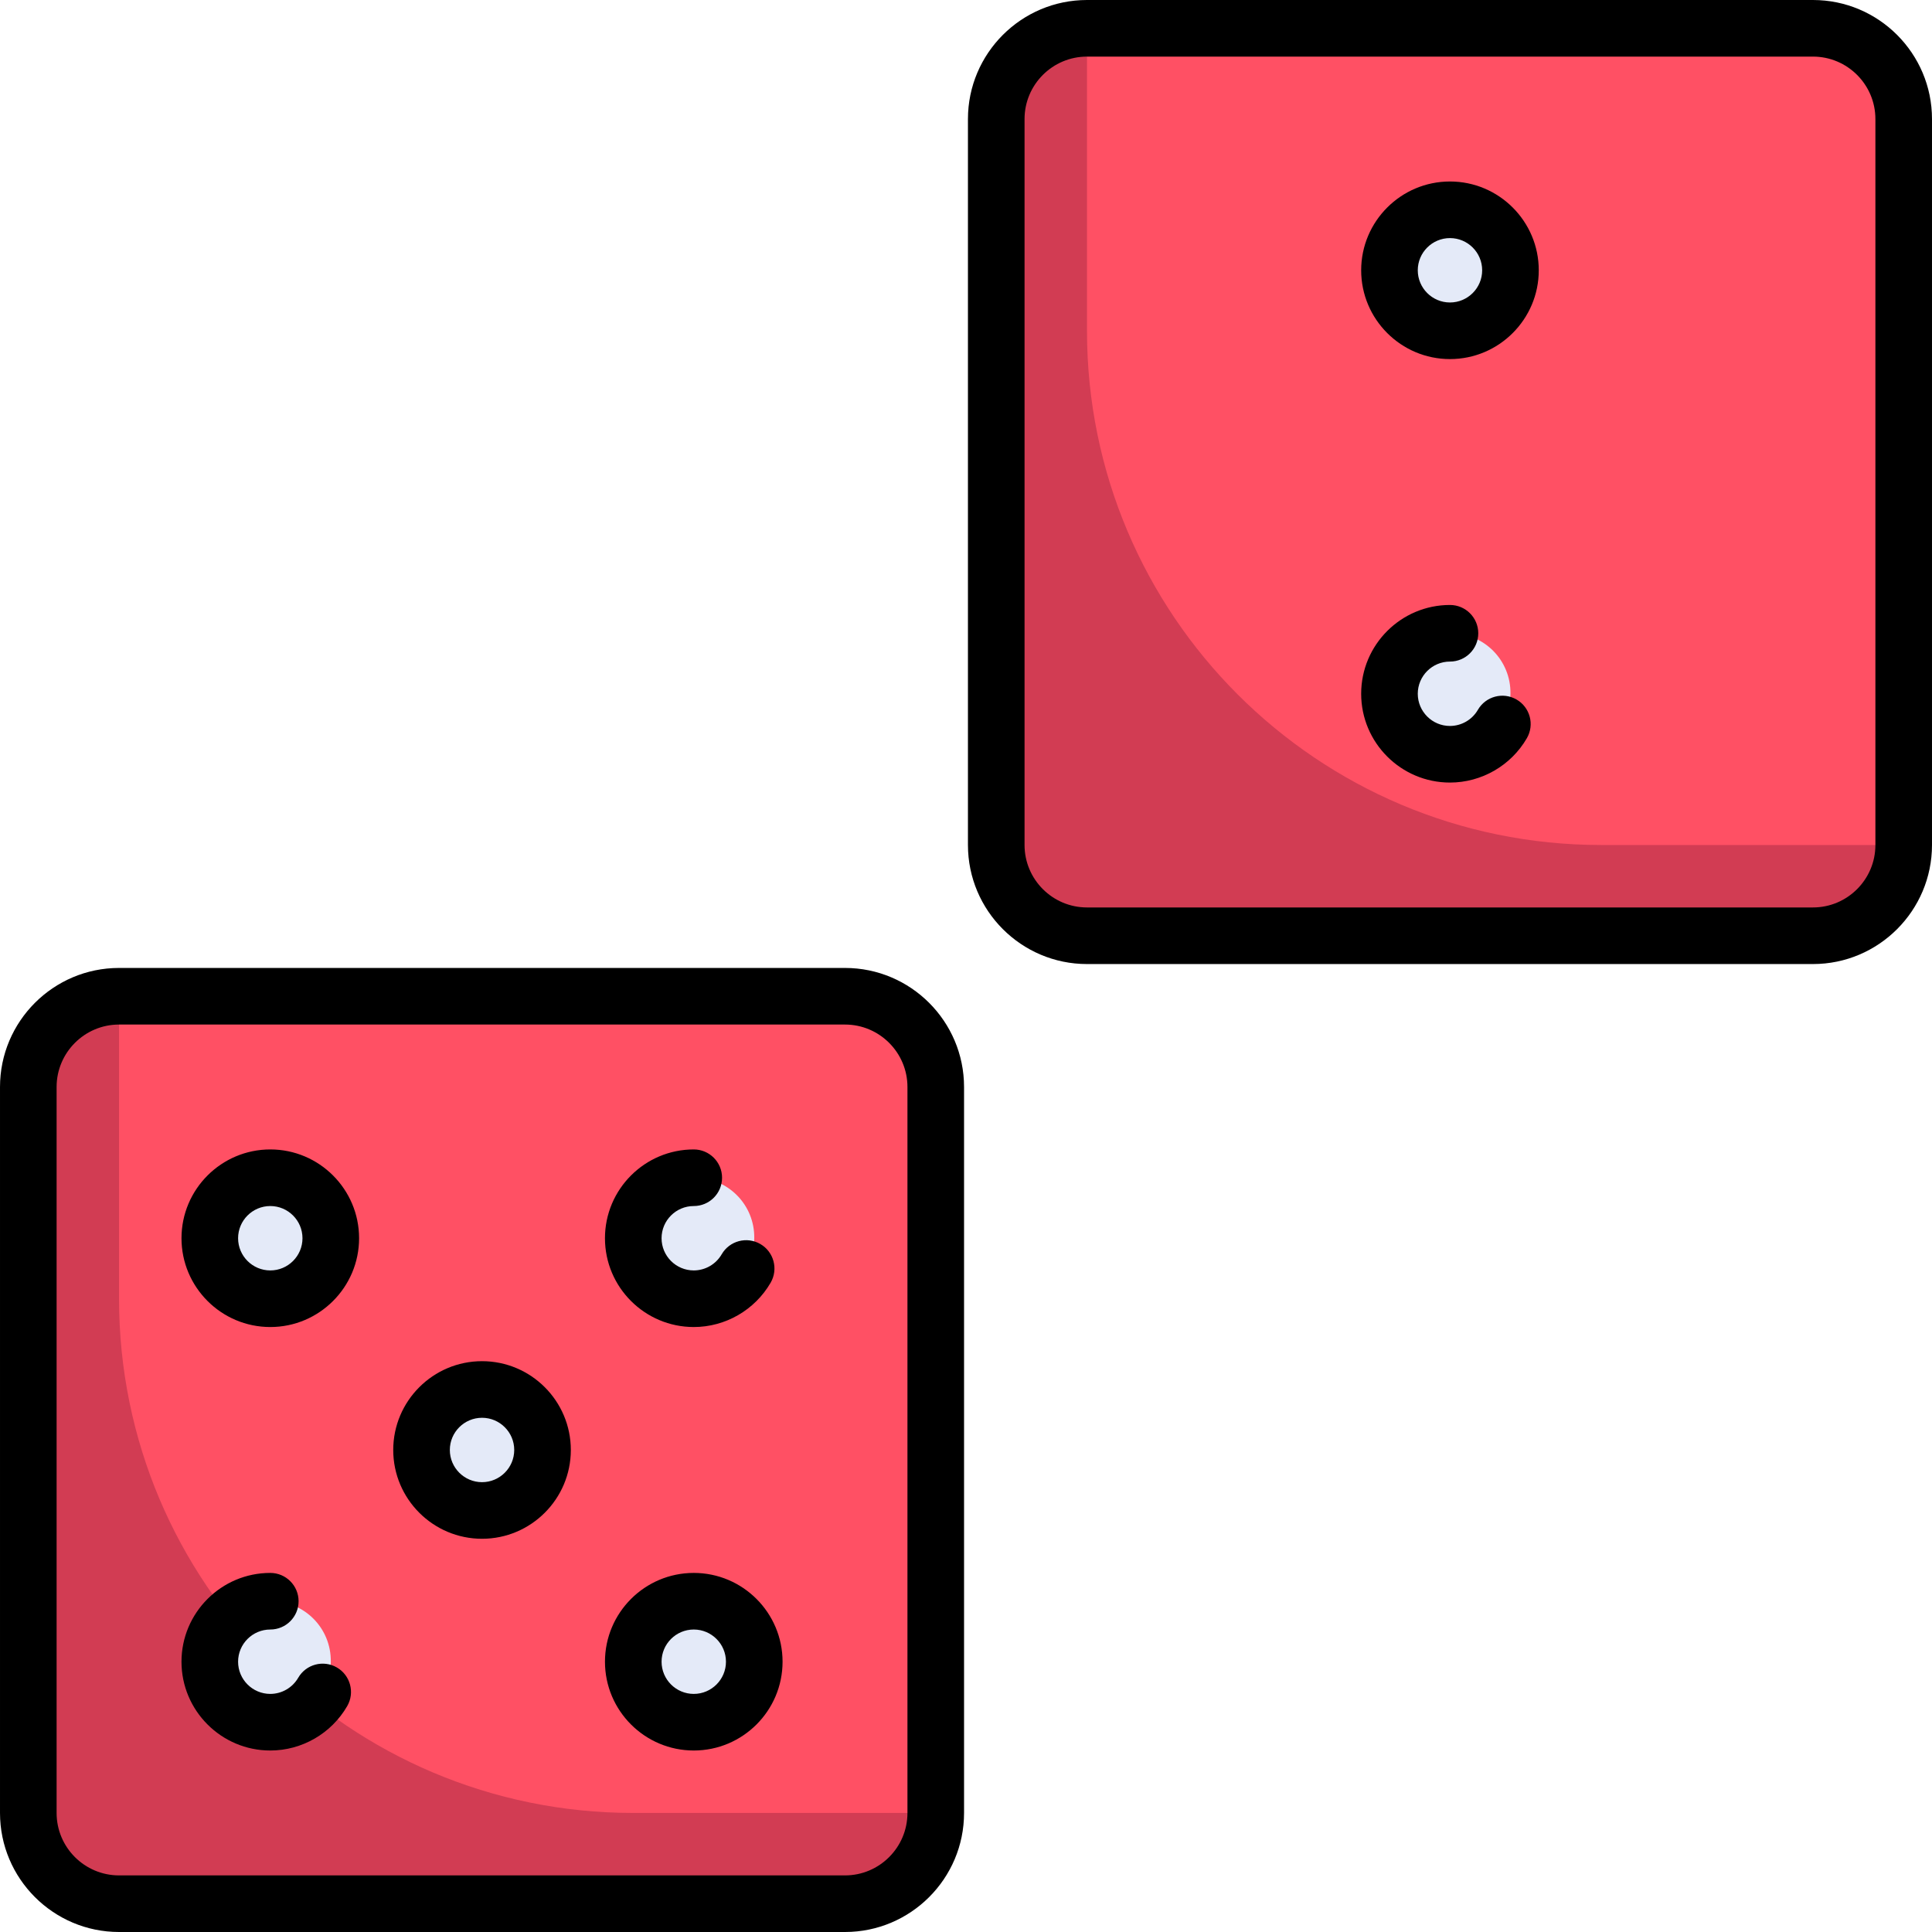
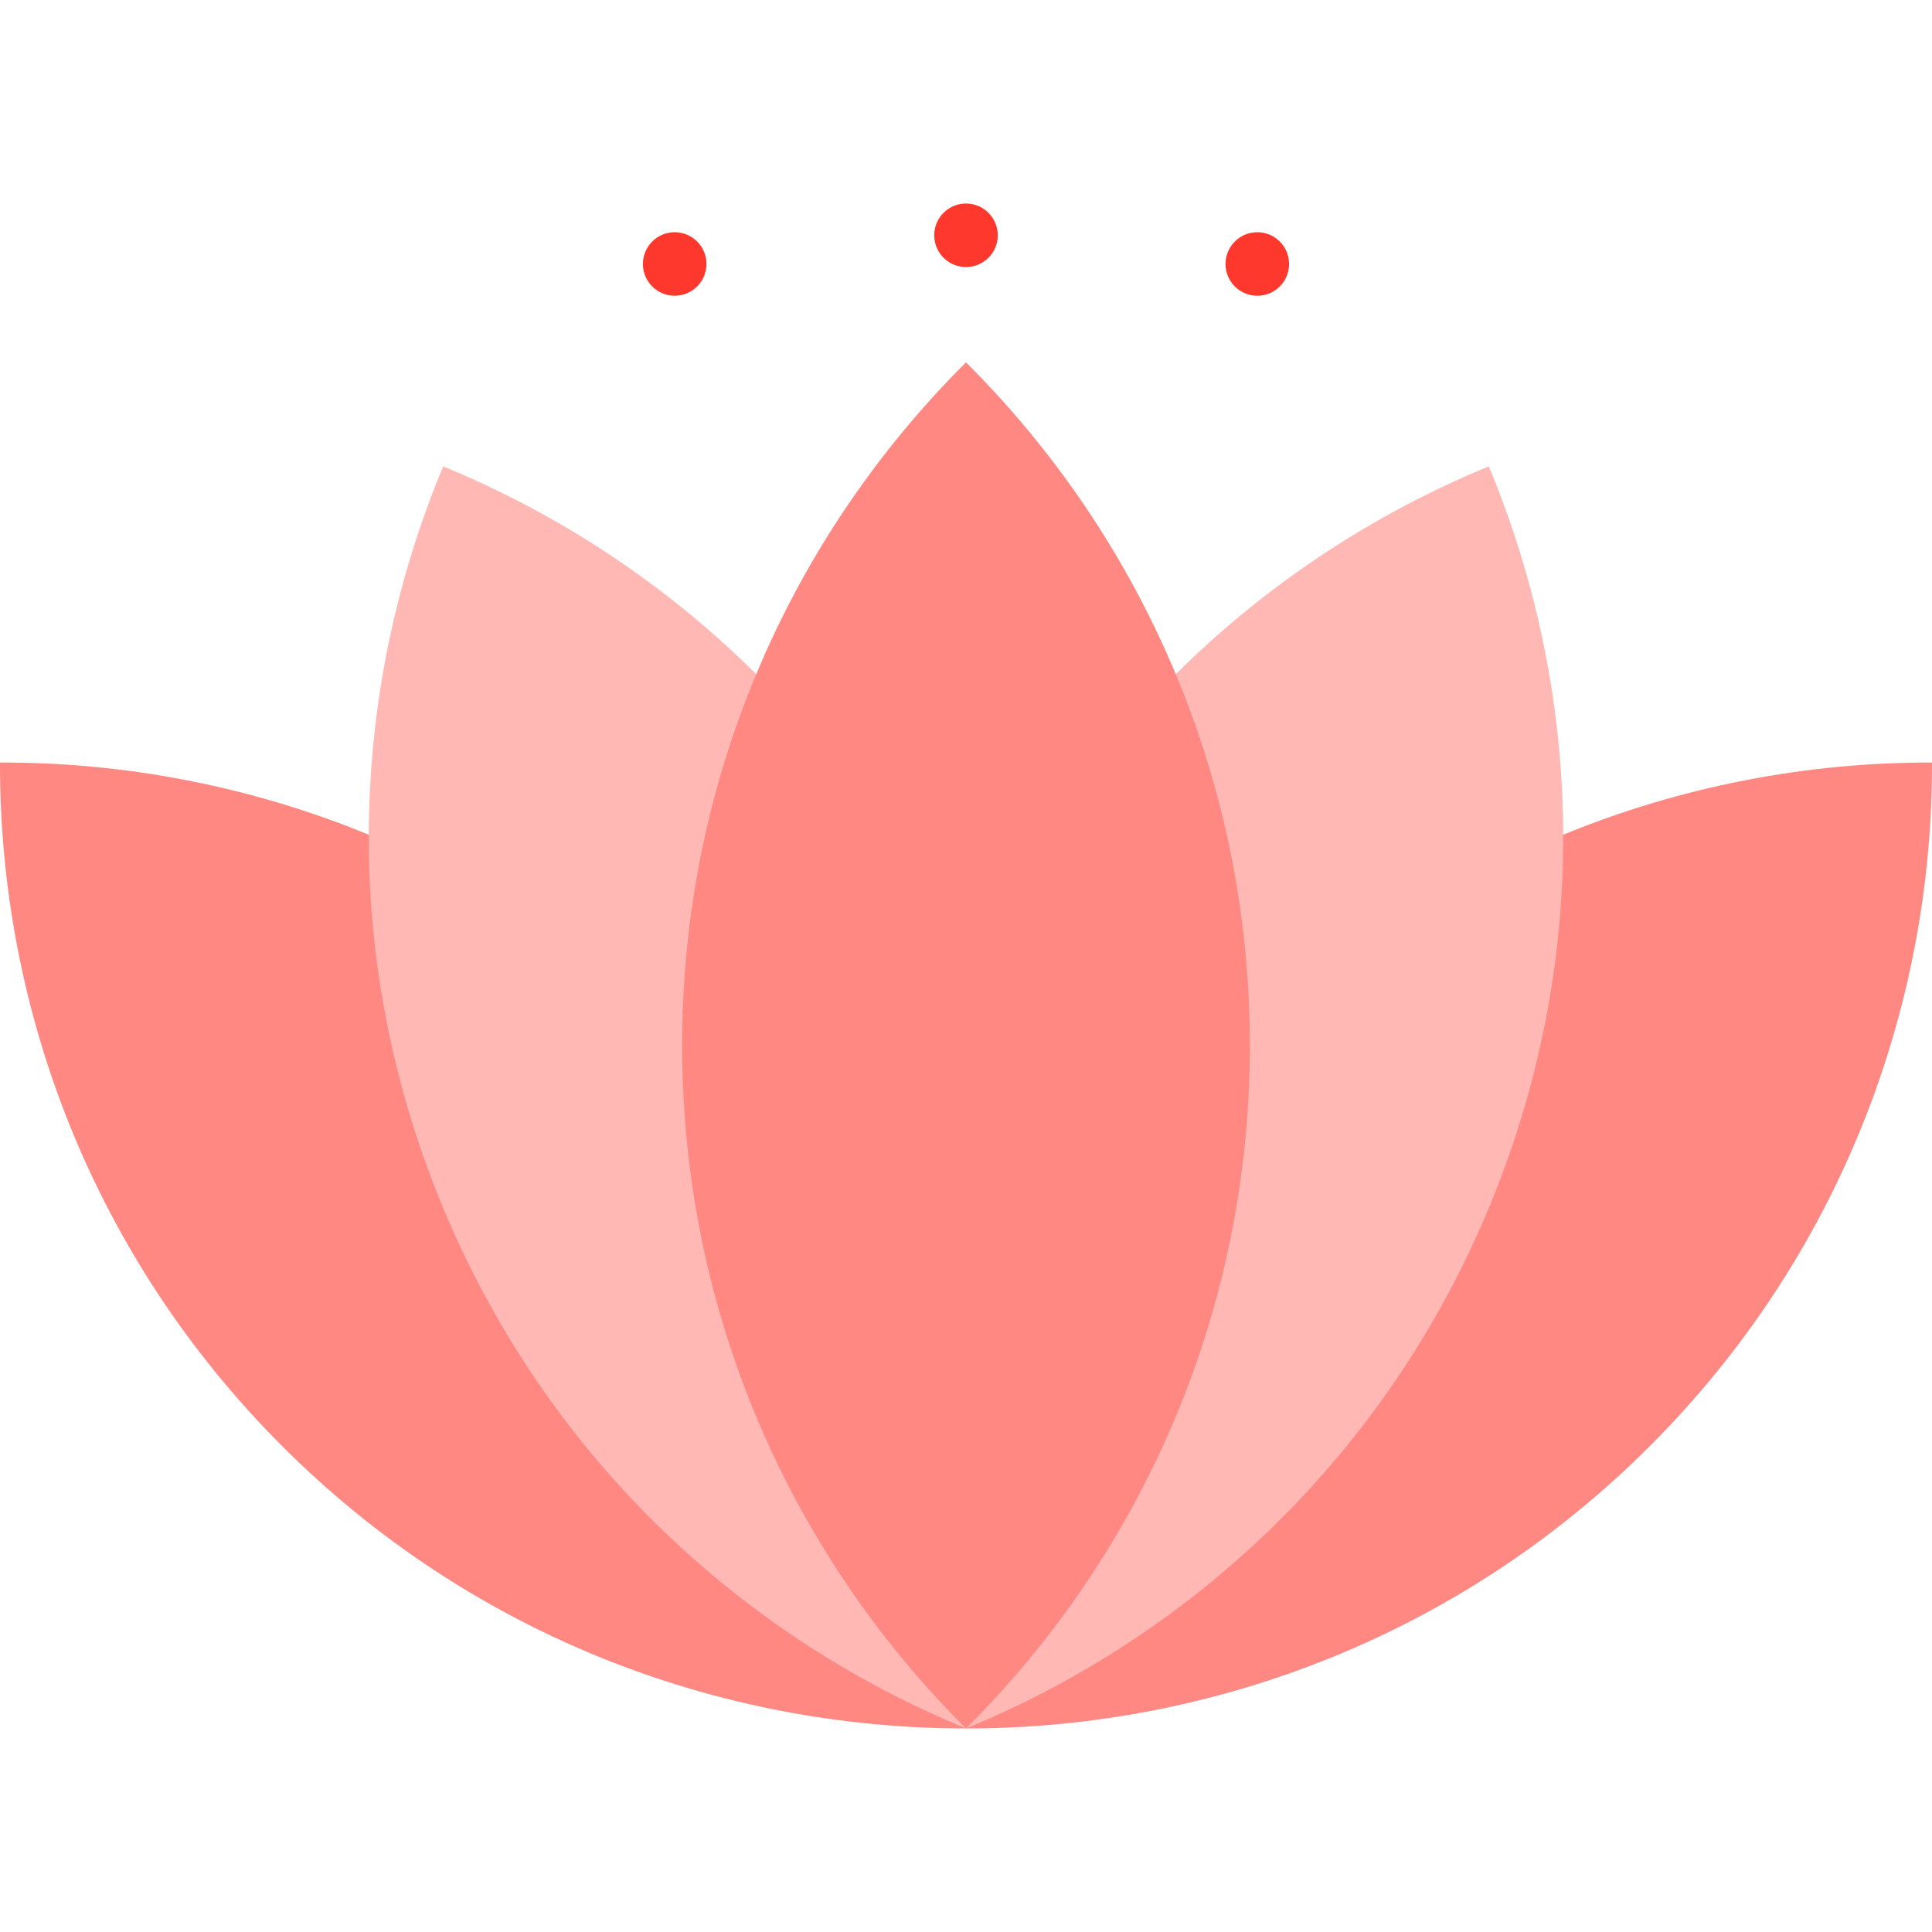
- <svg xmlns="http://www.w3.org/2000/svg" viewBox="0 0 512 512" style="enable-background:new 0 0 512 512" xml:space="preserve">
-   <path style="fill:#ff5064" d="M223.936 504.5H31.549c-13.281 0-24.048-10.767-24.048-24.048V288.065c0-13.282 10.767-24.048 24.048-24.048h192.387c13.282 0 24.048 10.767 24.048 24.048v192.387c0 13.281-10.767 24.048-24.048 24.048z" />
-   <path style="fill:#d23c53" d="M31.549 344.177v-80.161c-13.282 0-24.048 10.767-24.048 24.048v192.387c0 13.282 10.767 24.048 24.048 24.048h192.387c13.282 0 24.048-10.767 24.048-24.048h-80.161c-75.262.001-136.274-61.011-136.274-136.274z" />
-   <path style="fill:#e4eaf8" d="M143.775 384.258c-.124 8.854-7.402 16.032-16.256 16.032s-15.932-7.178-15.808-16.032 7.402-16.032 16.256-16.032 15.931 7.178 15.808 16.032zM87.662 328.145c-.124 8.854-7.402 16.032-16.256 16.032S55.474 337 55.598 328.145 63 312.113 71.854 312.113s15.932 7.178 15.808 16.032zM199.887 328.145c-.124 8.854-7.402 16.032-16.256 16.032s-15.932-7.178-15.808-16.032 7.402-16.032 16.256-16.032 15.933 7.178 15.808 16.032zM87.662 440.371c-.124 8.854-7.402 16.032-16.256 16.032s-15.932-7.178-15.808-16.032S63 424.339 71.854 424.339s15.932 7.178 15.808 16.032zM199.887 440.371c-.124 8.854-7.402 16.032-16.256 16.032s-15.932-7.178-15.808-16.032 7.402-16.032 16.256-16.032 15.933 7.178 15.808 16.032z" />
-   <path style="fill:#ff5064" d="M480.452 247.984H288.065c-13.282 0-24.048-10.767-24.048-24.048V31.548c0-13.282 10.767-24.048 24.048-24.048h192.387c13.282 0 24.048 10.767 24.048 24.048v192.387c0 13.282-10.767 24.049-24.048 24.049z" />
-   <path style="fill:#d23c53" d="M288.065 87.661V7.5c-13.282 0-24.048 10.767-24.048 24.048v192.387c0 13.282 10.767 24.048 24.048 24.048h192.387c13.282 0 24.048-10.767 24.048-24.048h-80.161c-75.262 0-136.274-61.012-136.274-136.274z" />
-   <path style="fill:#e4eaf8" d="M400.29 183.855c-.124 8.854-7.402 16.032-16.256 16.032s-15.932-7.178-15.808-16.032 7.402-16.032 16.256-16.032 15.932 7.177 15.808 16.032zM400.29 71.629c-.124 8.854-7.402 16.032-16.256 16.032s-15.932-7.178-15.808-16.032 7.402-16.032 16.256-16.032 15.932 7.178 15.808 16.032z" />
-   <path d="M223.937 256.516H31.549c-17.396 0-31.548 14.152-31.548 31.548v192.387C.001 497.848 14.153 512 31.549 512h192.387c17.396 0 31.548-14.152 31.548-31.549V288.064c0-17.396-14.151-31.548-31.547-31.548zm16.547 223.935c0 9.125-7.423 16.549-16.548 16.549H31.549c-9.125 0-16.548-7.424-16.548-16.549V288.064c0-9.125 7.423-16.548 16.548-16.548h192.387c9.125 0 16.548 7.423 16.548 16.548v192.387z" />
-   <path d="M71.63 304.613c-12.976 0-23.532 10.557-23.532 23.532s10.557 23.532 23.532 23.532 23.532-10.557 23.532-23.532-10.558-23.532-23.532-23.532zm0 32.064c-4.705 0-8.532-3.828-8.532-8.532s3.828-8.532 8.532-8.532 8.532 3.828 8.532 8.532-3.828 8.532-8.532 8.532zM183.855 351.677c8.37 0 16.177-4.503 20.374-11.751a7.5 7.5 0 0 0-2.732-10.249 7.5 7.5 0 0 0-10.249 2.732 8.57 8.57 0 0 1-7.394 4.268c-4.705 0-8.532-3.828-8.532-8.532s3.828-8.532 8.532-8.532a7.5 7.5 0 0 0 0-15c-12.976 0-23.532 10.557-23.532 23.532s10.558 23.532 23.533 23.532zM89.273 441.896a7.5 7.5 0 0 0-10.248 2.736 8.57 8.57 0 0 1-7.396 4.271c-4.705 0-8.532-3.828-8.532-8.532s3.828-8.532 8.532-8.532a7.5 7.5 0 0 0 0-15c-12.976 0-23.532 10.557-23.532 23.532s10.557 23.532 23.532 23.532c8.374 0 16.182-4.506 20.379-11.76a7.499 7.499 0 0 0-2.735-10.247zM127.743 360.726c-12.976 0-23.532 10.557-23.532 23.533s10.557 23.532 23.532 23.532c12.976 0 23.533-10.557 23.533-23.532-.001-12.977-10.557-23.533-23.533-23.533zm0 32.065c-4.705 0-8.532-3.828-8.532-8.532 0-4.705 3.828-8.533 8.532-8.533 4.705 0 8.533 3.828 8.533 8.533-.001 4.704-3.828 8.532-8.533 8.532zM183.855 416.839c-12.976 0-23.532 10.557-23.532 23.532s10.557 23.532 23.532 23.532 23.532-10.557 23.532-23.532-10.556-23.532-23.532-23.532zm0 32.064c-4.705 0-8.532-3.828-8.532-8.532s3.828-8.532 8.532-8.532 8.532 3.828 8.532 8.532-3.826 8.532-8.532 8.532zM480.452 0H288.064c-17.396 0-31.548 14.152-31.548 31.548v192.387c0 17.396 14.152 31.548 31.548 31.548h192.387c17.396 0 31.548-14.152 31.548-31.548V31.548C512 14.152 497.848 0 480.452 0zM497 223.936c0 9.125-7.423 16.548-16.548 16.548H288.064c-9.125 0-16.548-7.423-16.548-16.548V31.548c0-9.125 7.423-16.548 16.548-16.548h192.387C489.577 15 497 22.423 497 31.548v192.388z" />
-   <path d="M384.258 48.097c-12.976 0-23.533 10.557-23.533 23.532s10.557 23.532 23.533 23.532 23.532-10.557 23.532-23.532-10.556-23.532-23.532-23.532zm0 32.064c-4.705 0-8.533-3.828-8.533-8.532s3.828-8.532 8.533-8.532 8.532 3.828 8.532 8.532-3.826 8.532-8.532 8.532zM401.9 185.379a7.502 7.502 0 0 0-10.248 2.737 8.571 8.571 0 0 1-7.395 4.271c-4.705 0-8.533-3.828-8.533-8.532s3.828-8.532 8.533-8.532a7.5 7.5 0 0 0 0-15c-12.976 0-23.533 10.557-23.533 23.532s10.557 23.532 23.533 23.532c8.374 0 16.183-4.506 20.379-11.76a7.5 7.5 0 0 0-2.736-10.248z" />
+ <svg xmlns="http://www.w3.org/2000/svg" version="1.1" id="Capa_1" viewBox="0 0 456.021 456.021" xml:space="preserve" width="512" height="512">
+   <g>
+     <path style="fill:#FF8882;" d="M368.981,197.023l-140.97,210.96c58.39,0,116.83-22.07,161.38-66.62   c44.55-44.55,66.76-102.99,66.63-161.38C426.401,179.913,396.801,185.603,368.981,197.023z" />
+     <path style="fill:#FF8882;" d="M87.041,197.023c-27.82-11.42-57.42-17.11-87.04-17.04c-0.13,58.39,22.08,116.83,66.63,161.38   c44.55,44.55,102.99,66.62,161.37,66.61L87.041,197.023z" />
+     <path style="fill:#FFB8B4;" d="M351.411,110.083c-27.39,11.27-52.56,27.85-73.89,49.06l-49.51,248.84   c54-22.22,99.49-65.1,123.6-123.31c11.88-28.69,17.46-58.42,17.37-87.65C368.891,166.963,362.801,137.413,351.411,110.083z" />
+     <path style="fill:#FFB8B4;" d="M178.501,159.143c-21.33-21.21-46.5-37.79-73.89-49.06c-11.39,27.33-17.48,56.88-17.57,86.94   c-0.09,29.23,5.49,58.96,17.37,87.65c24.11,58.21,69.59,101.08,123.59,123.3L178.501,159.143z" />
+     <circle style="fill:#FF382E;" cx="228.011" cy="55.538" r="7.5" />
+     <circle style="fill:#FF382E;" cx="159.251" cy="62.31" r="7.5" />
+     <circle style="fill:#FF382E;" cx="296.77" cy="62.31" r="7.5" />
+     <path style="fill:#FF8882;" d="M277.521,159.143c11.27,26.96,17.49,56.56,17.49,87.62c0,63.01-25.62,120.03-67,161.22   c-41.38-41.2-67-98.22-67-161.22c0-31.06,6.22-60.66,17.49-87.62c11.59-27.76,28.53-52.72,49.51-73.61   C248.991,106.423,265.931,131.383,277.521,159.143z" />
+   </g>
</svg>
